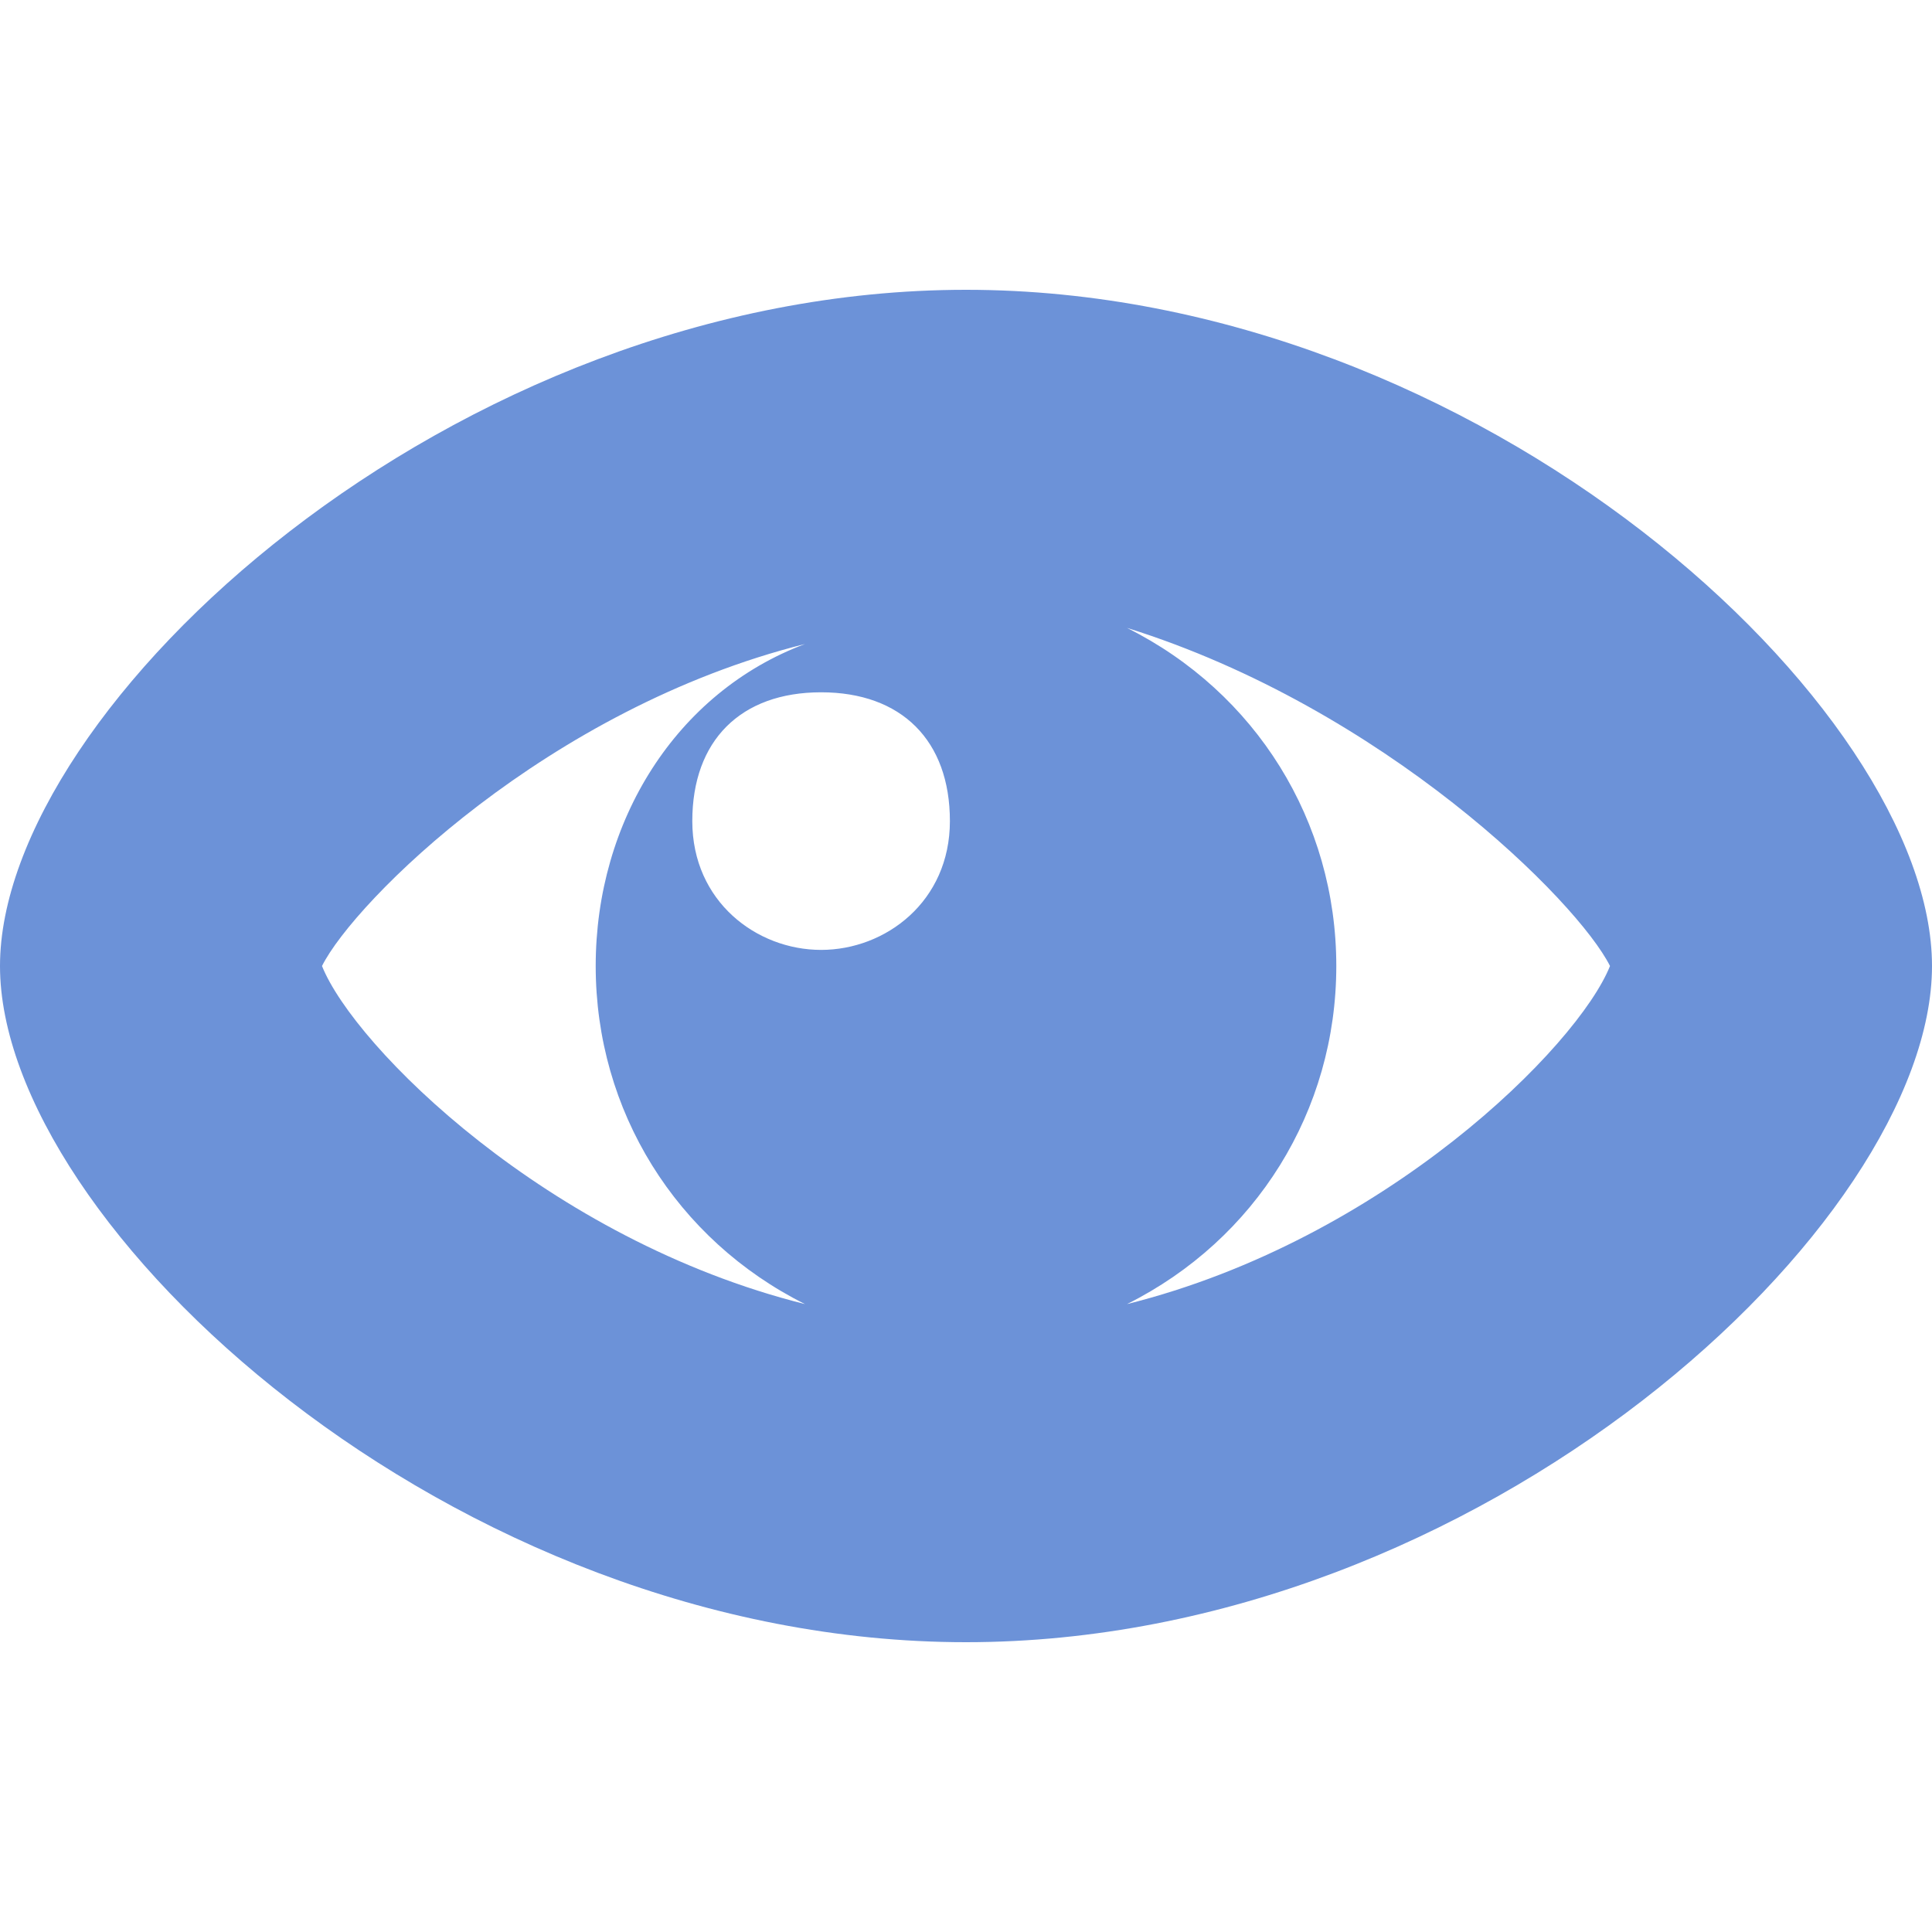
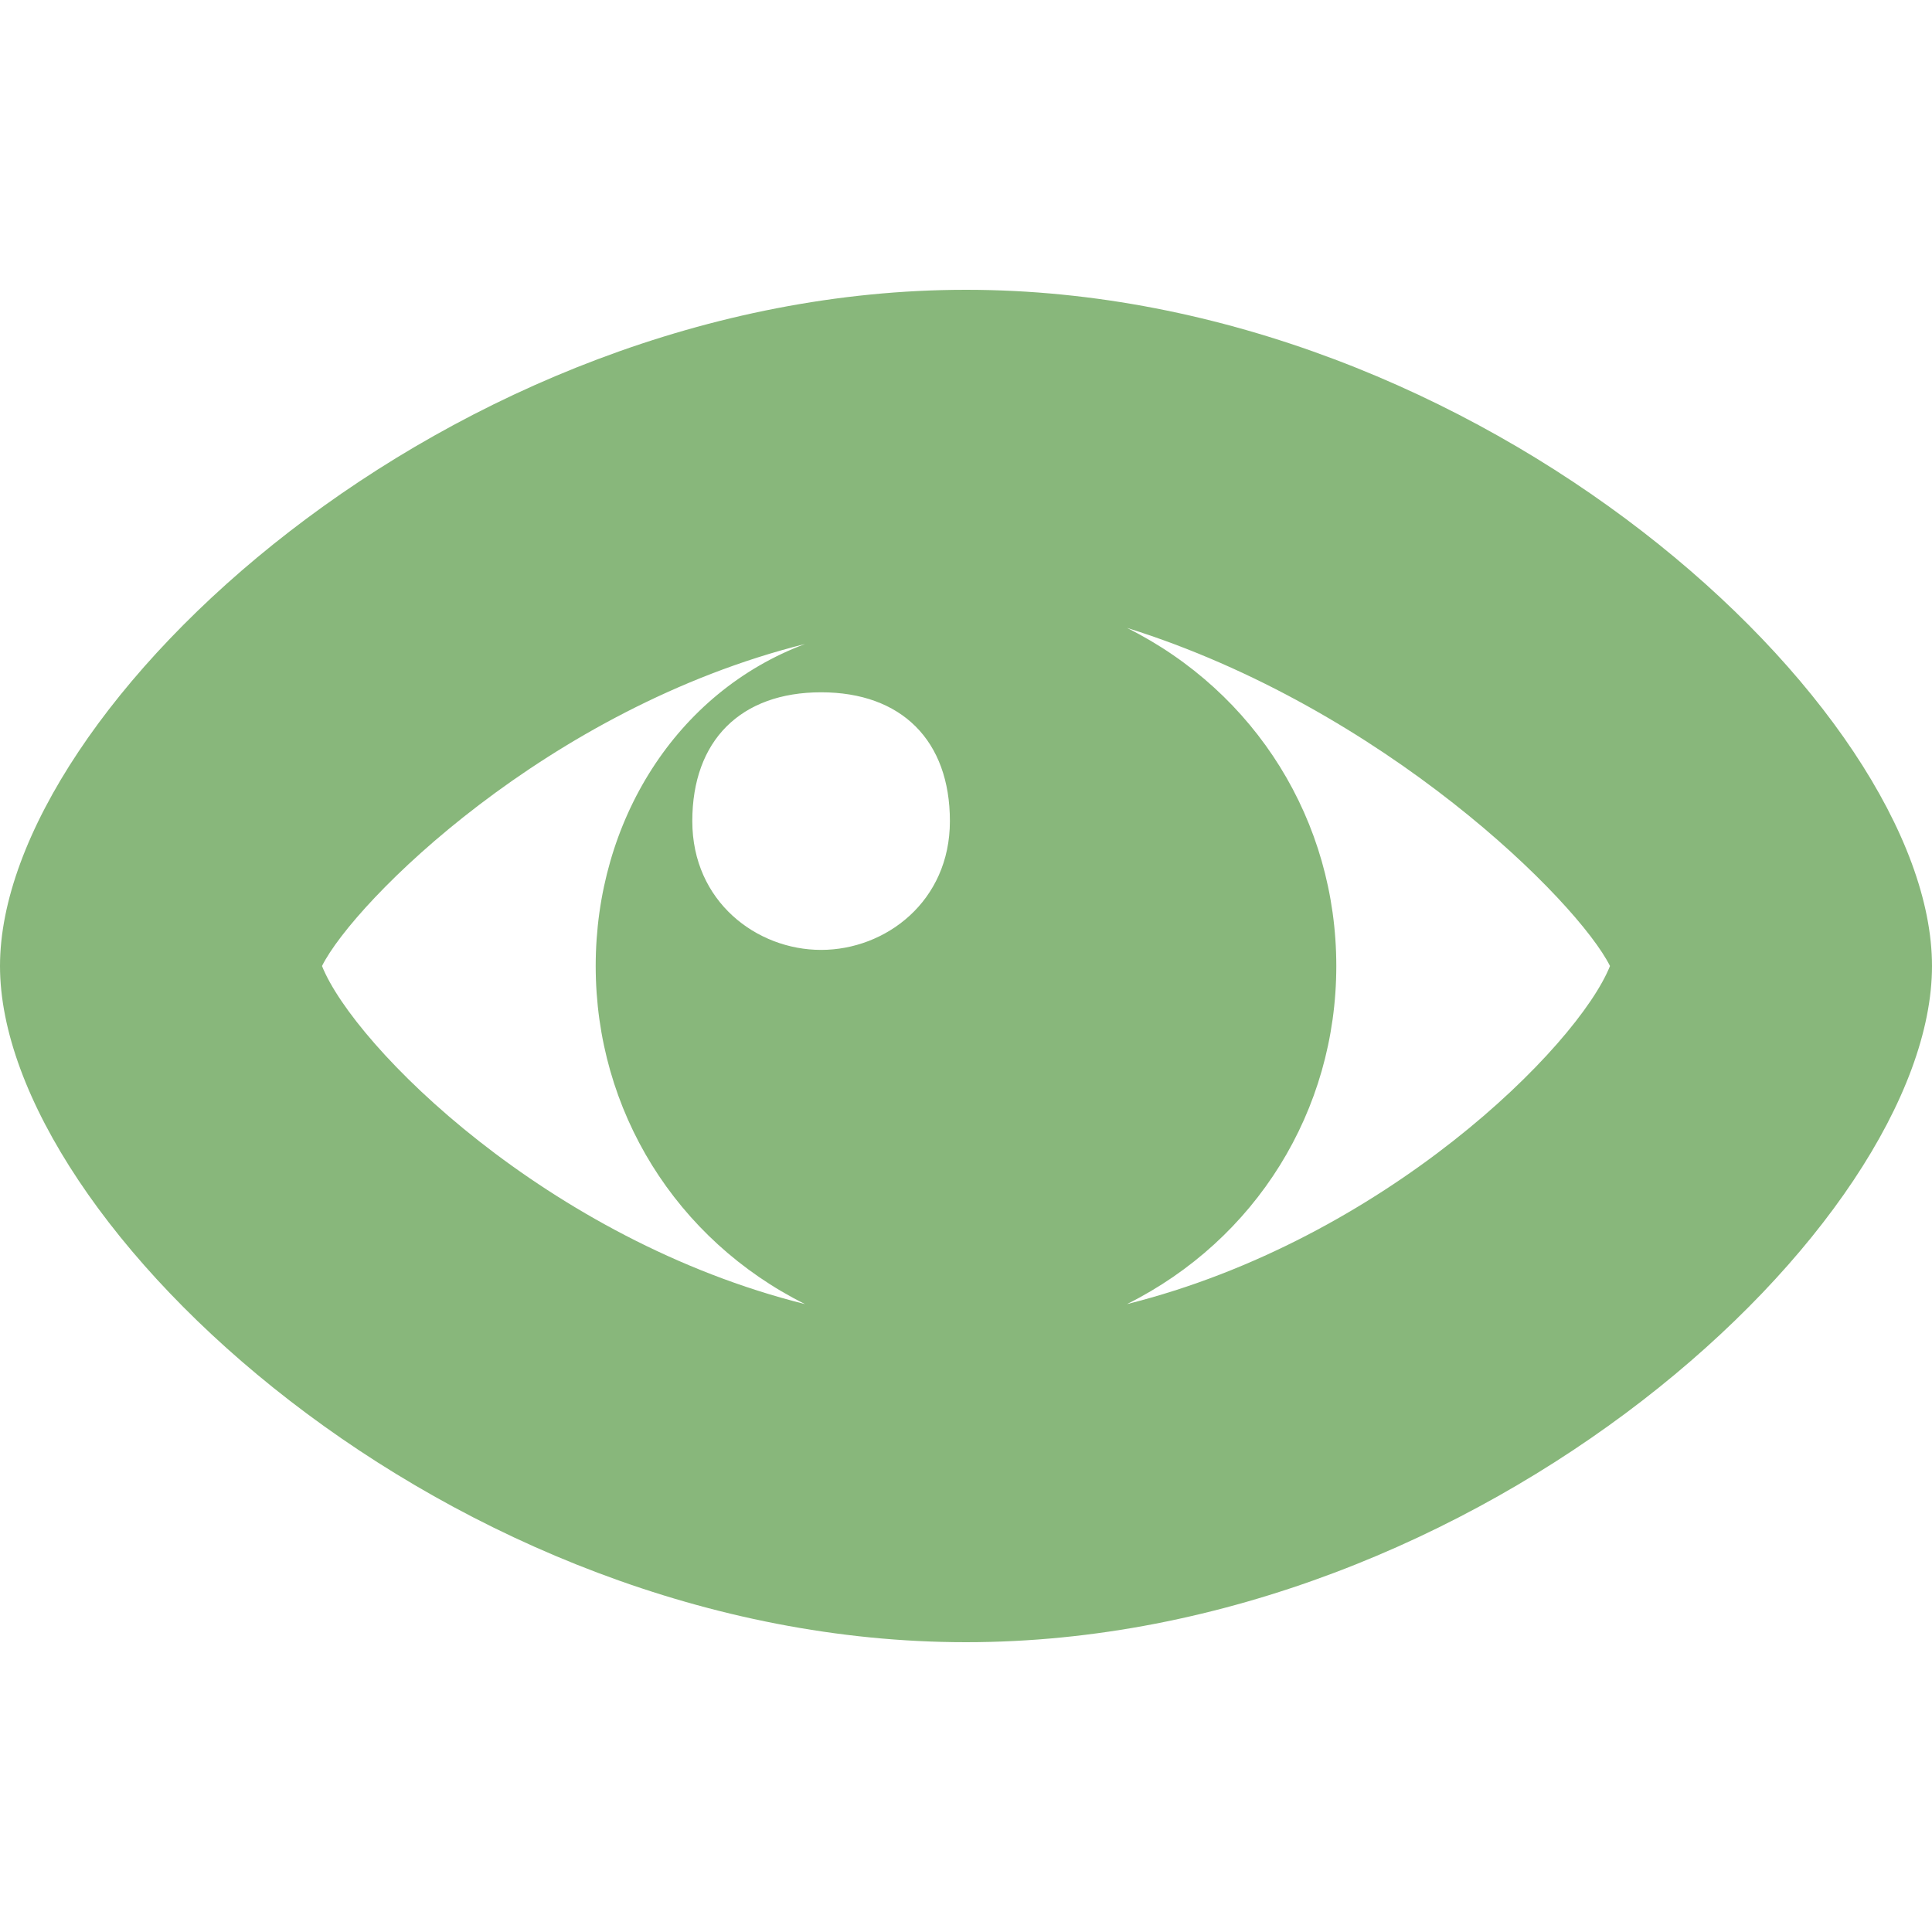
<svg xmlns="http://www.w3.org/2000/svg" width="12" height="12" viewBox="0 -1.8 12 12" preserveAspectRatio="xMinYMid meet" overflow="visible" enable-background="new 0 -1.8 12 12">
-   <path d="M6 0c-3.2 0-6 2.6-6 4.2s2.8 4.2 6 4.2 6-2.6 6-4.2-2.8-4.2-6-4.2zm-4 4.2c.2-.4 1.4-1.6 3-2-.8.3-1.3 1.1-1.3 2 0 .9.5 1.7 1.3 2.1-1.6-.4-2.8-1.6-3-2.1zm3.1-.1c-.4 0-.8-.3-.8-.8s.3-.8.8-.8.8.3.8.8-.4.8-.8.8zm1.9 2.2c.8-.4 1.3-1.2 1.3-2.1 0-.9-.5-1.7-1.3-2.1 1.6.5 2.8 1.7 3 2.1-.2.5-1.4 1.7-3 2.1z" fill="#6c92d8" />
+   <path d="M6 0c-3.2 0-6 2.6-6 4.2s2.8 4.2 6 4.2 6-2.6 6-4.2-2.8-4.2-6-4.2zm-4 4.2c.2-.4 1.4-1.6 3-2-.8.3-1.3 1.1-1.3 2 0 .9.5 1.7 1.3 2.1-1.6-.4-2.8-1.6-3-2.1zm3.1-.1c-.4 0-.8-.3-.8-.8s.3-.8.8-.8.8.3.8.8-.4.8-.8.8zm1.9 2.2c.8-.4 1.3-1.2 1.3-2.1 0-.9-.5-1.7-1.3-2.1 1.6.5 2.8 1.7 3 2.1-.2.5-1.4 1.7-3 2.1z" fill="#88b77b" />
</svg>
